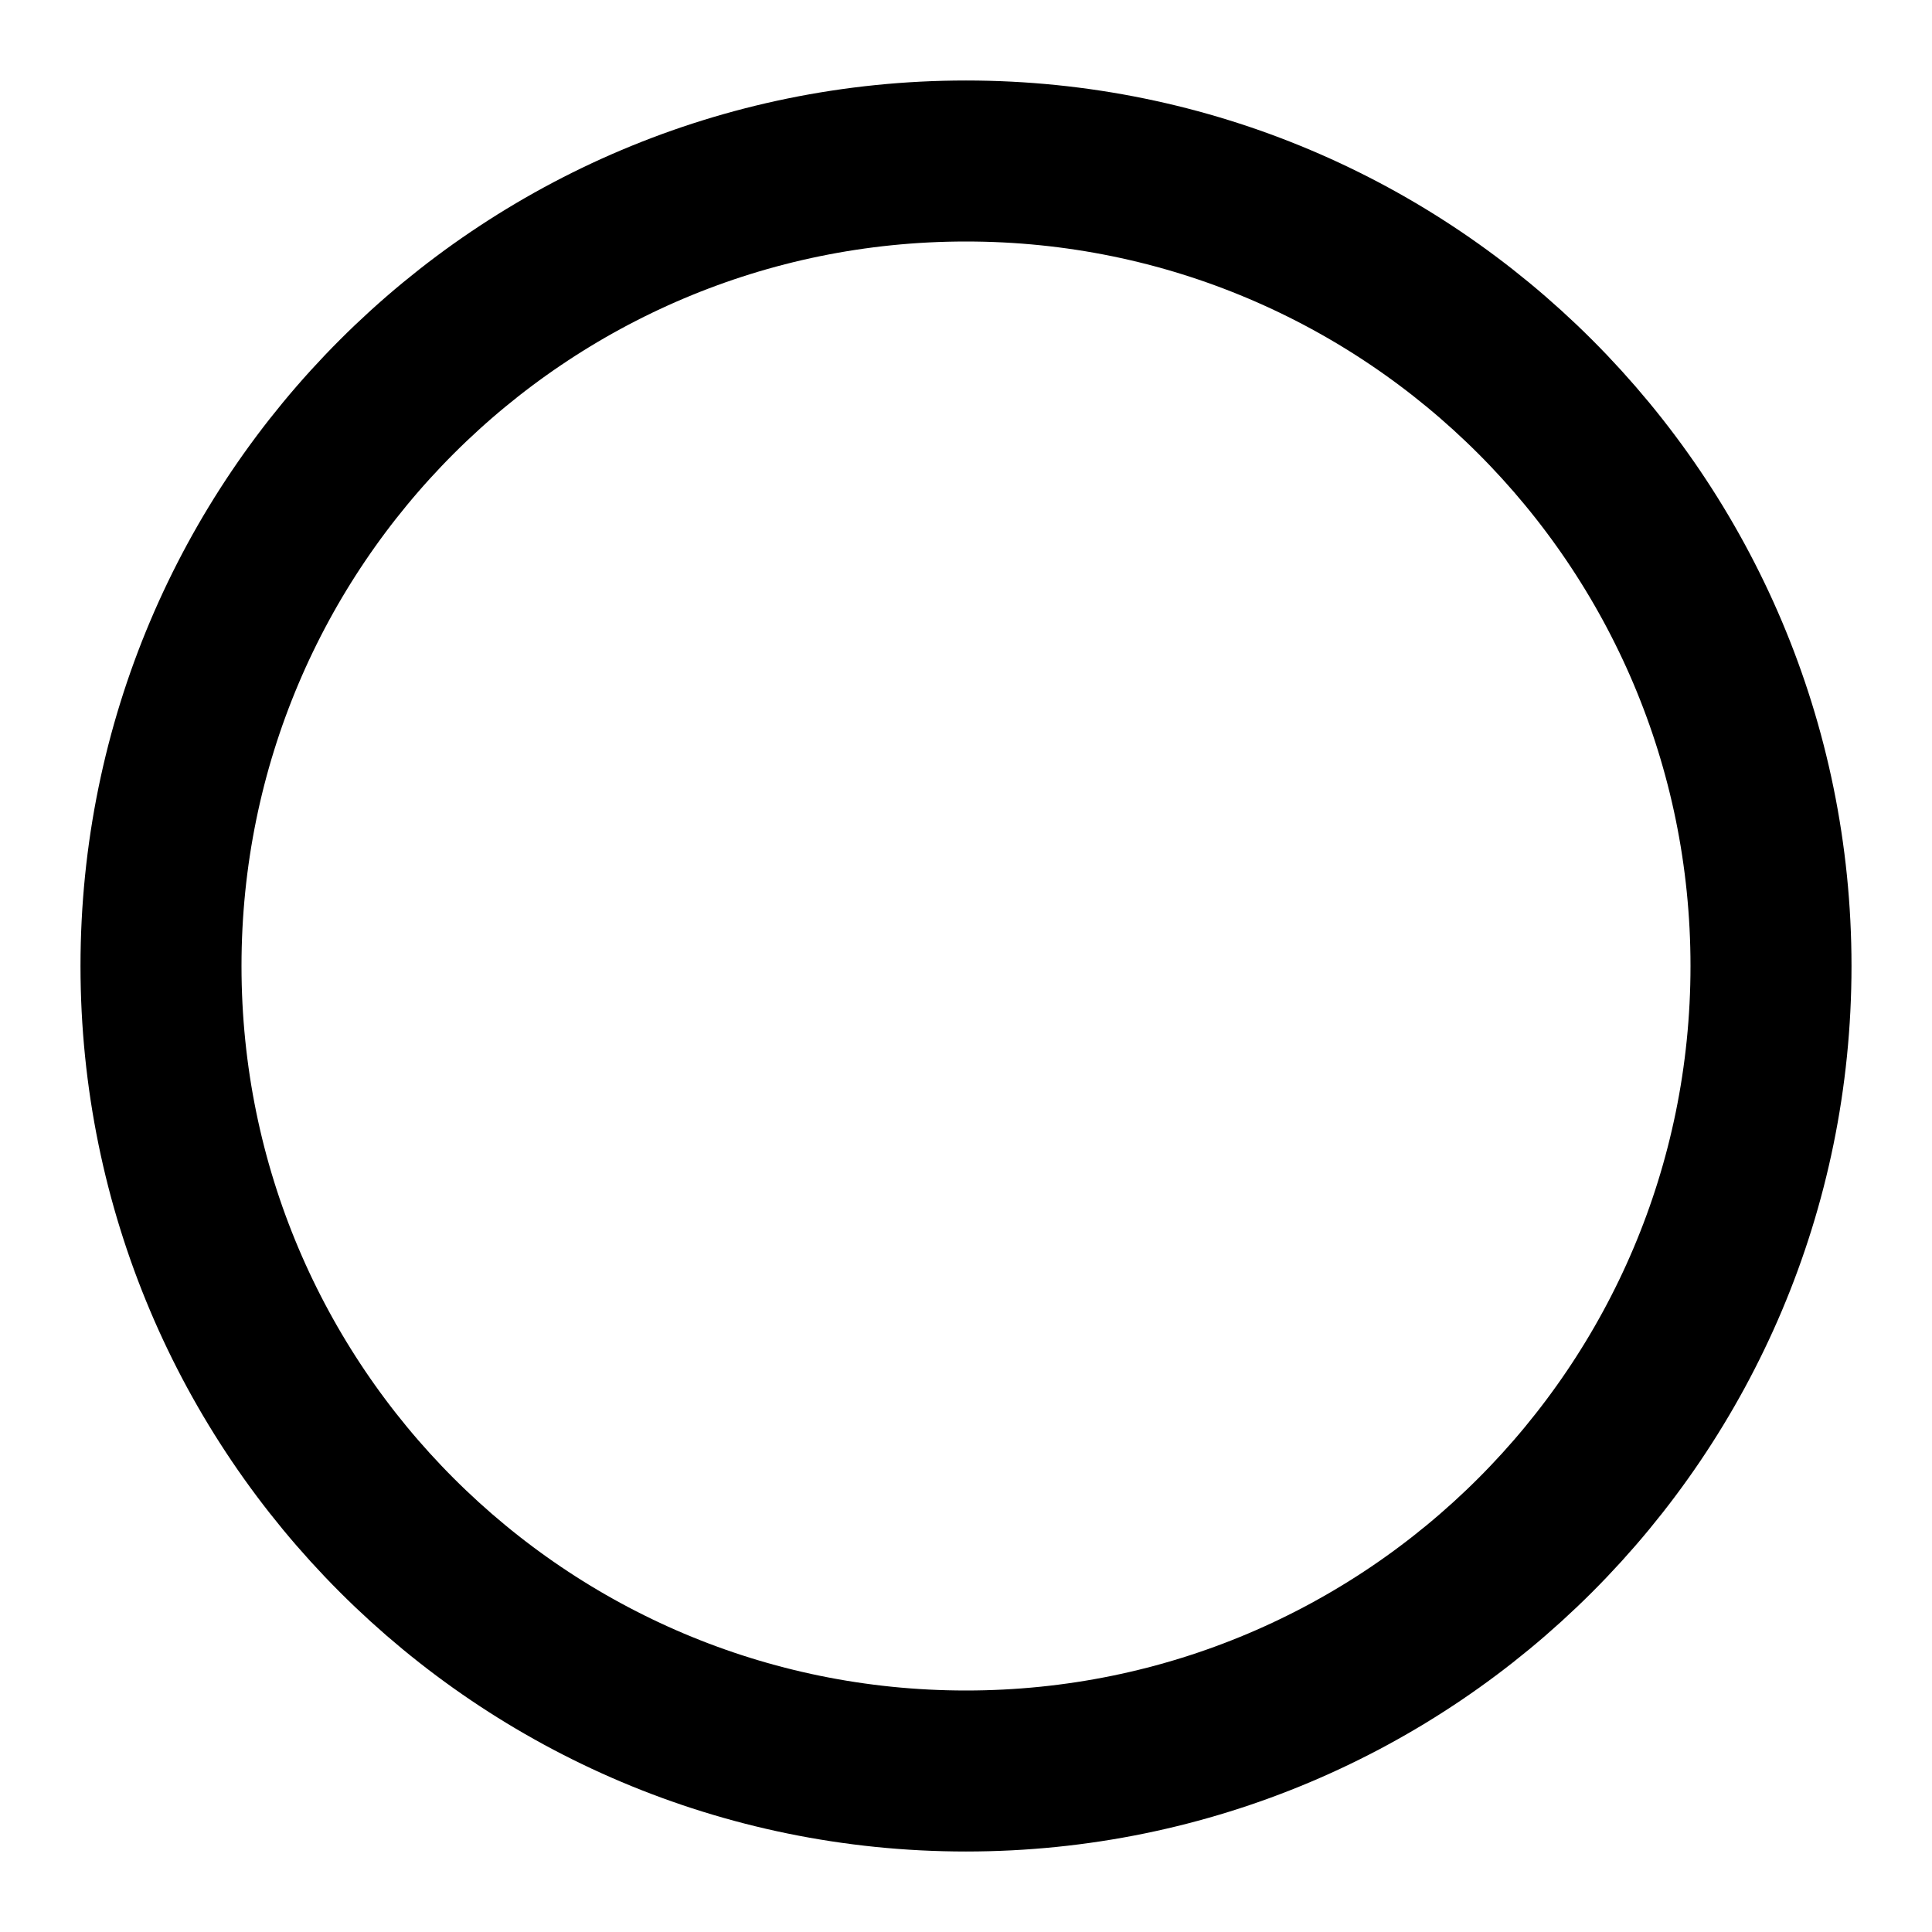
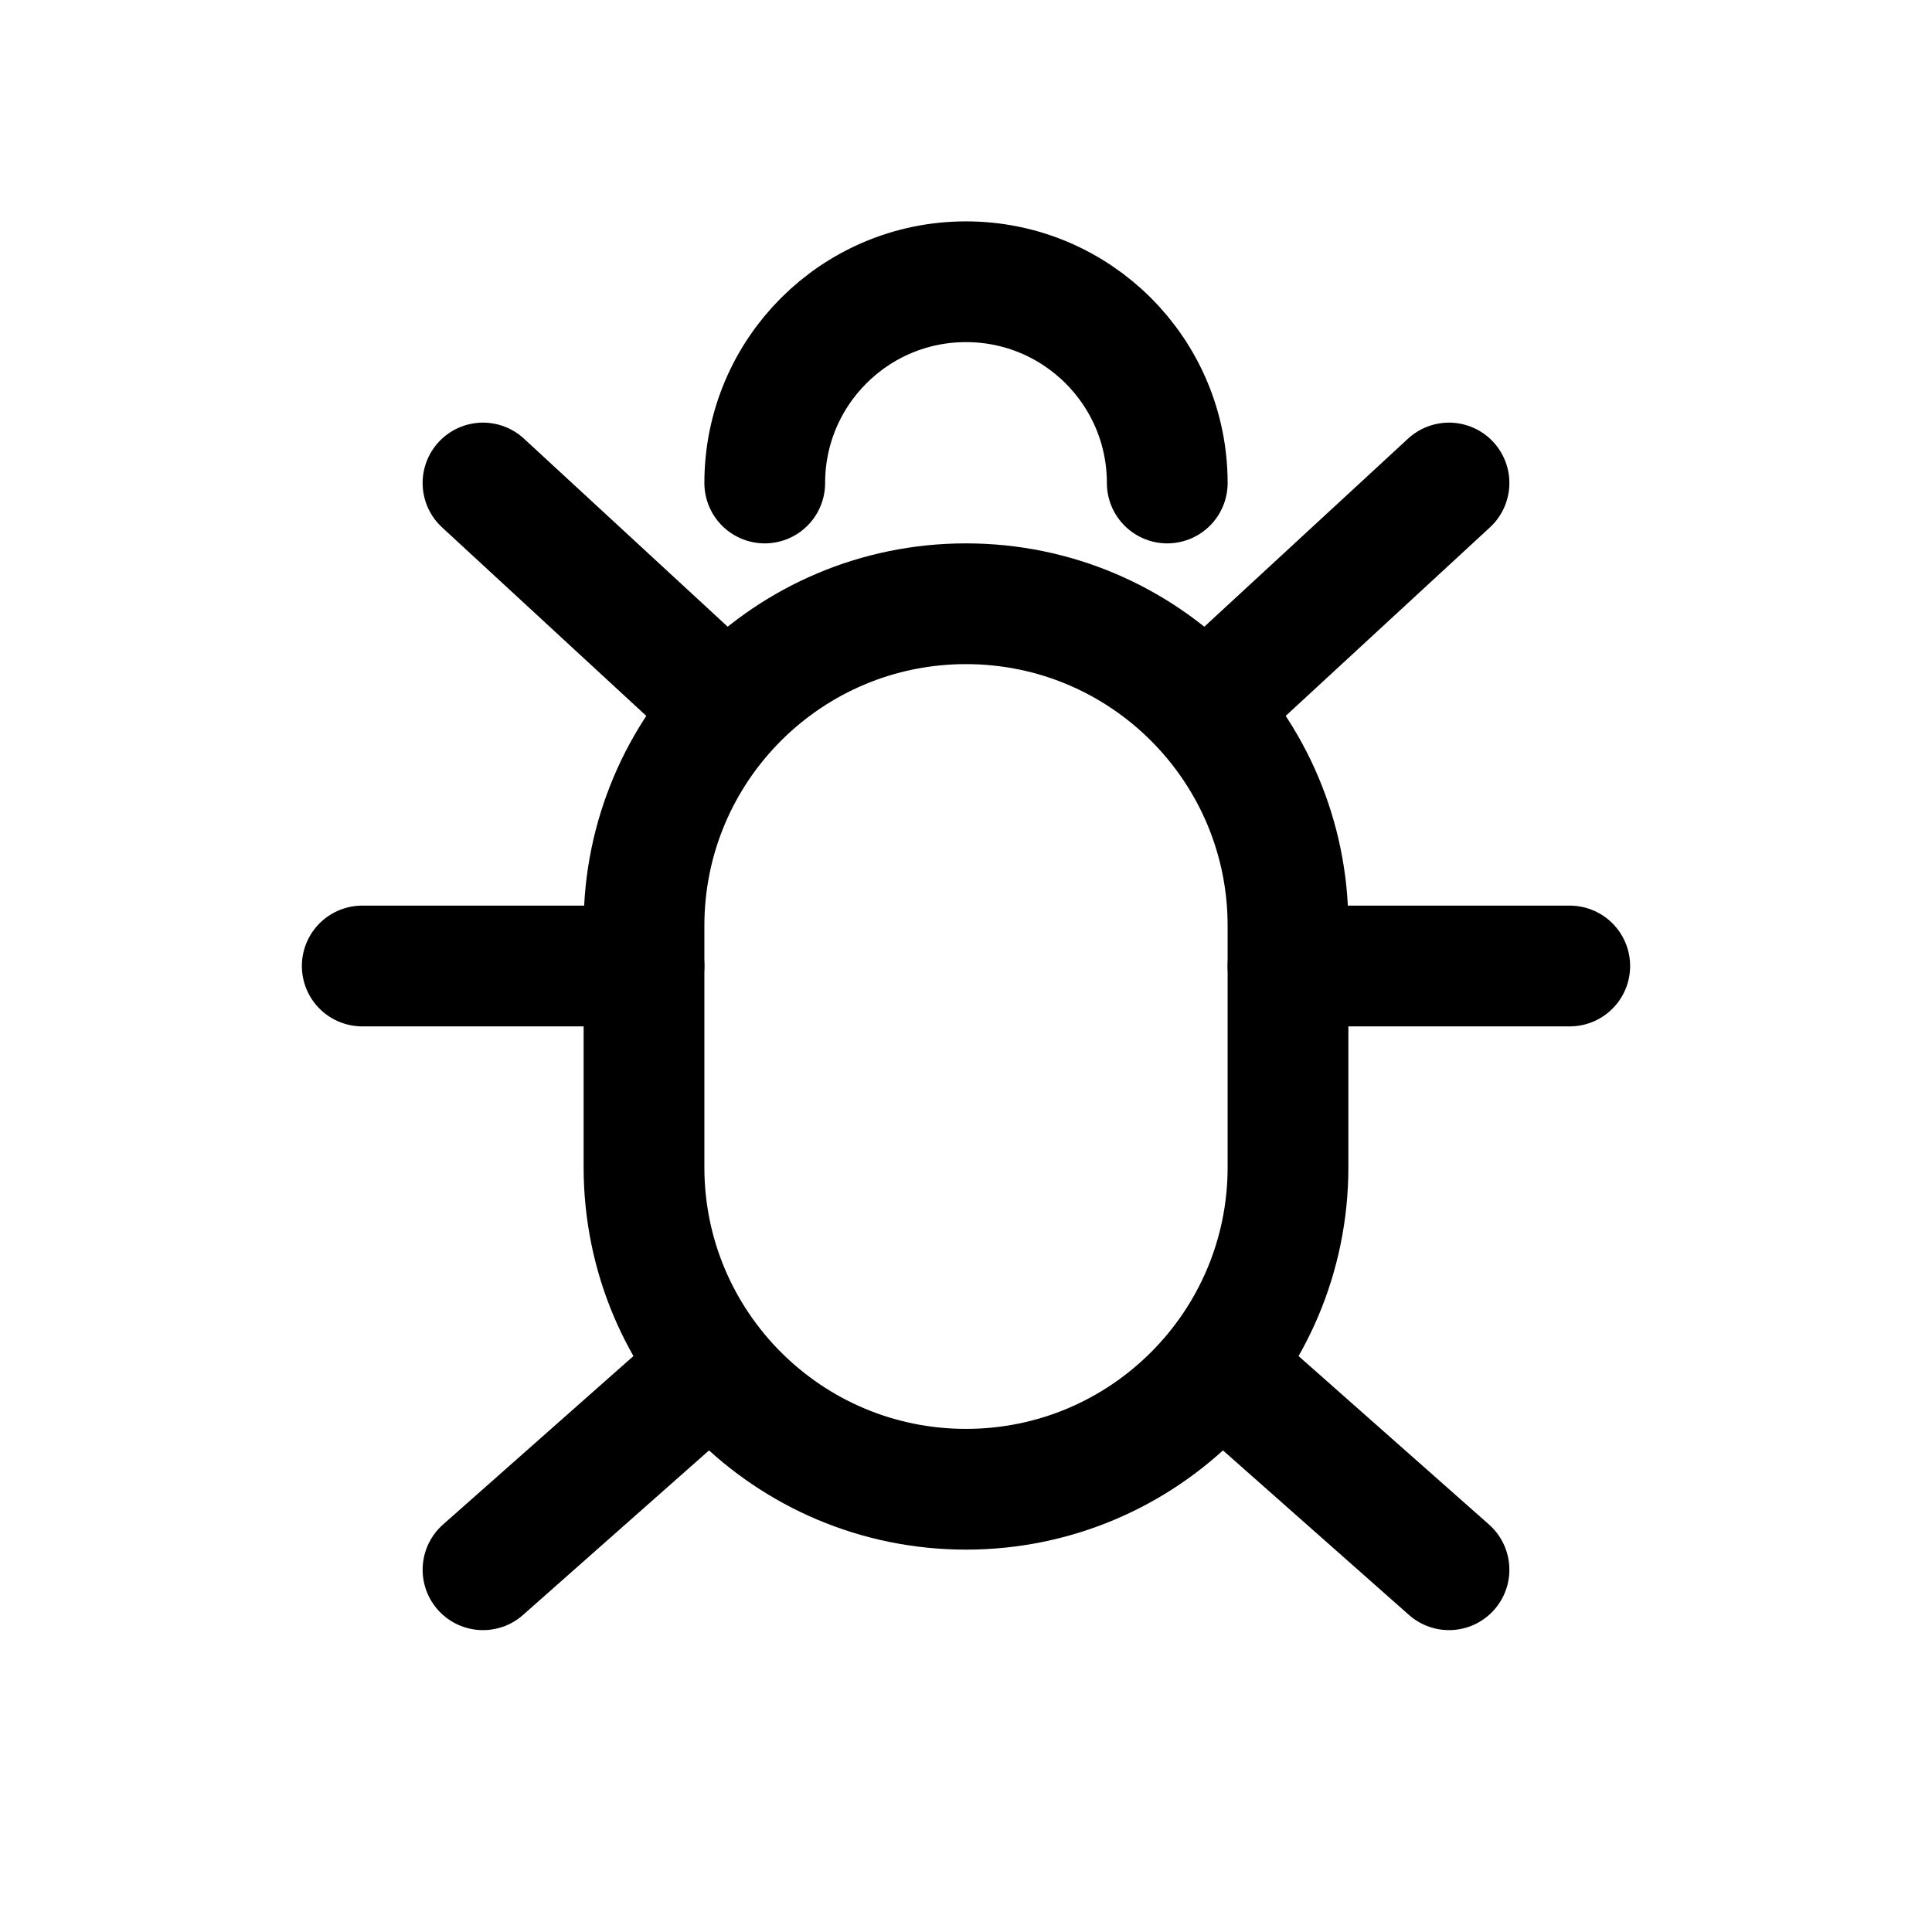
- <svg xmlns="http://www.w3.org/2000/svg" width="16" height="16" viewBox="0 0 24 24" fill="none" stroke="currentColor" stroke-width="2" stroke-linecap="round" stroke-linejoin="round">
-   <circle cx="12" cy="12" r="10" />
+ <svg xmlns="http://www.w3.org/2000/svg" viewBox="0 0 24 24" fill="none" stroke="currentColor" stroke-width="1.5" stroke-linecap="round" stroke-linejoin="round">
+   <rect x="8" y="7.5" width="8" height="11" rx="4" />
+   <path d="M8 12H4.5M16 12h3.5M8.6 8.4 6 6M15.4 8.4 18 6M8.6 17.2 6 19.5M15.4 17.2 18 19.5" />
+   <path d="M9.5 6a2.5 2.5 0 0 1 5 0" />
</svg>
